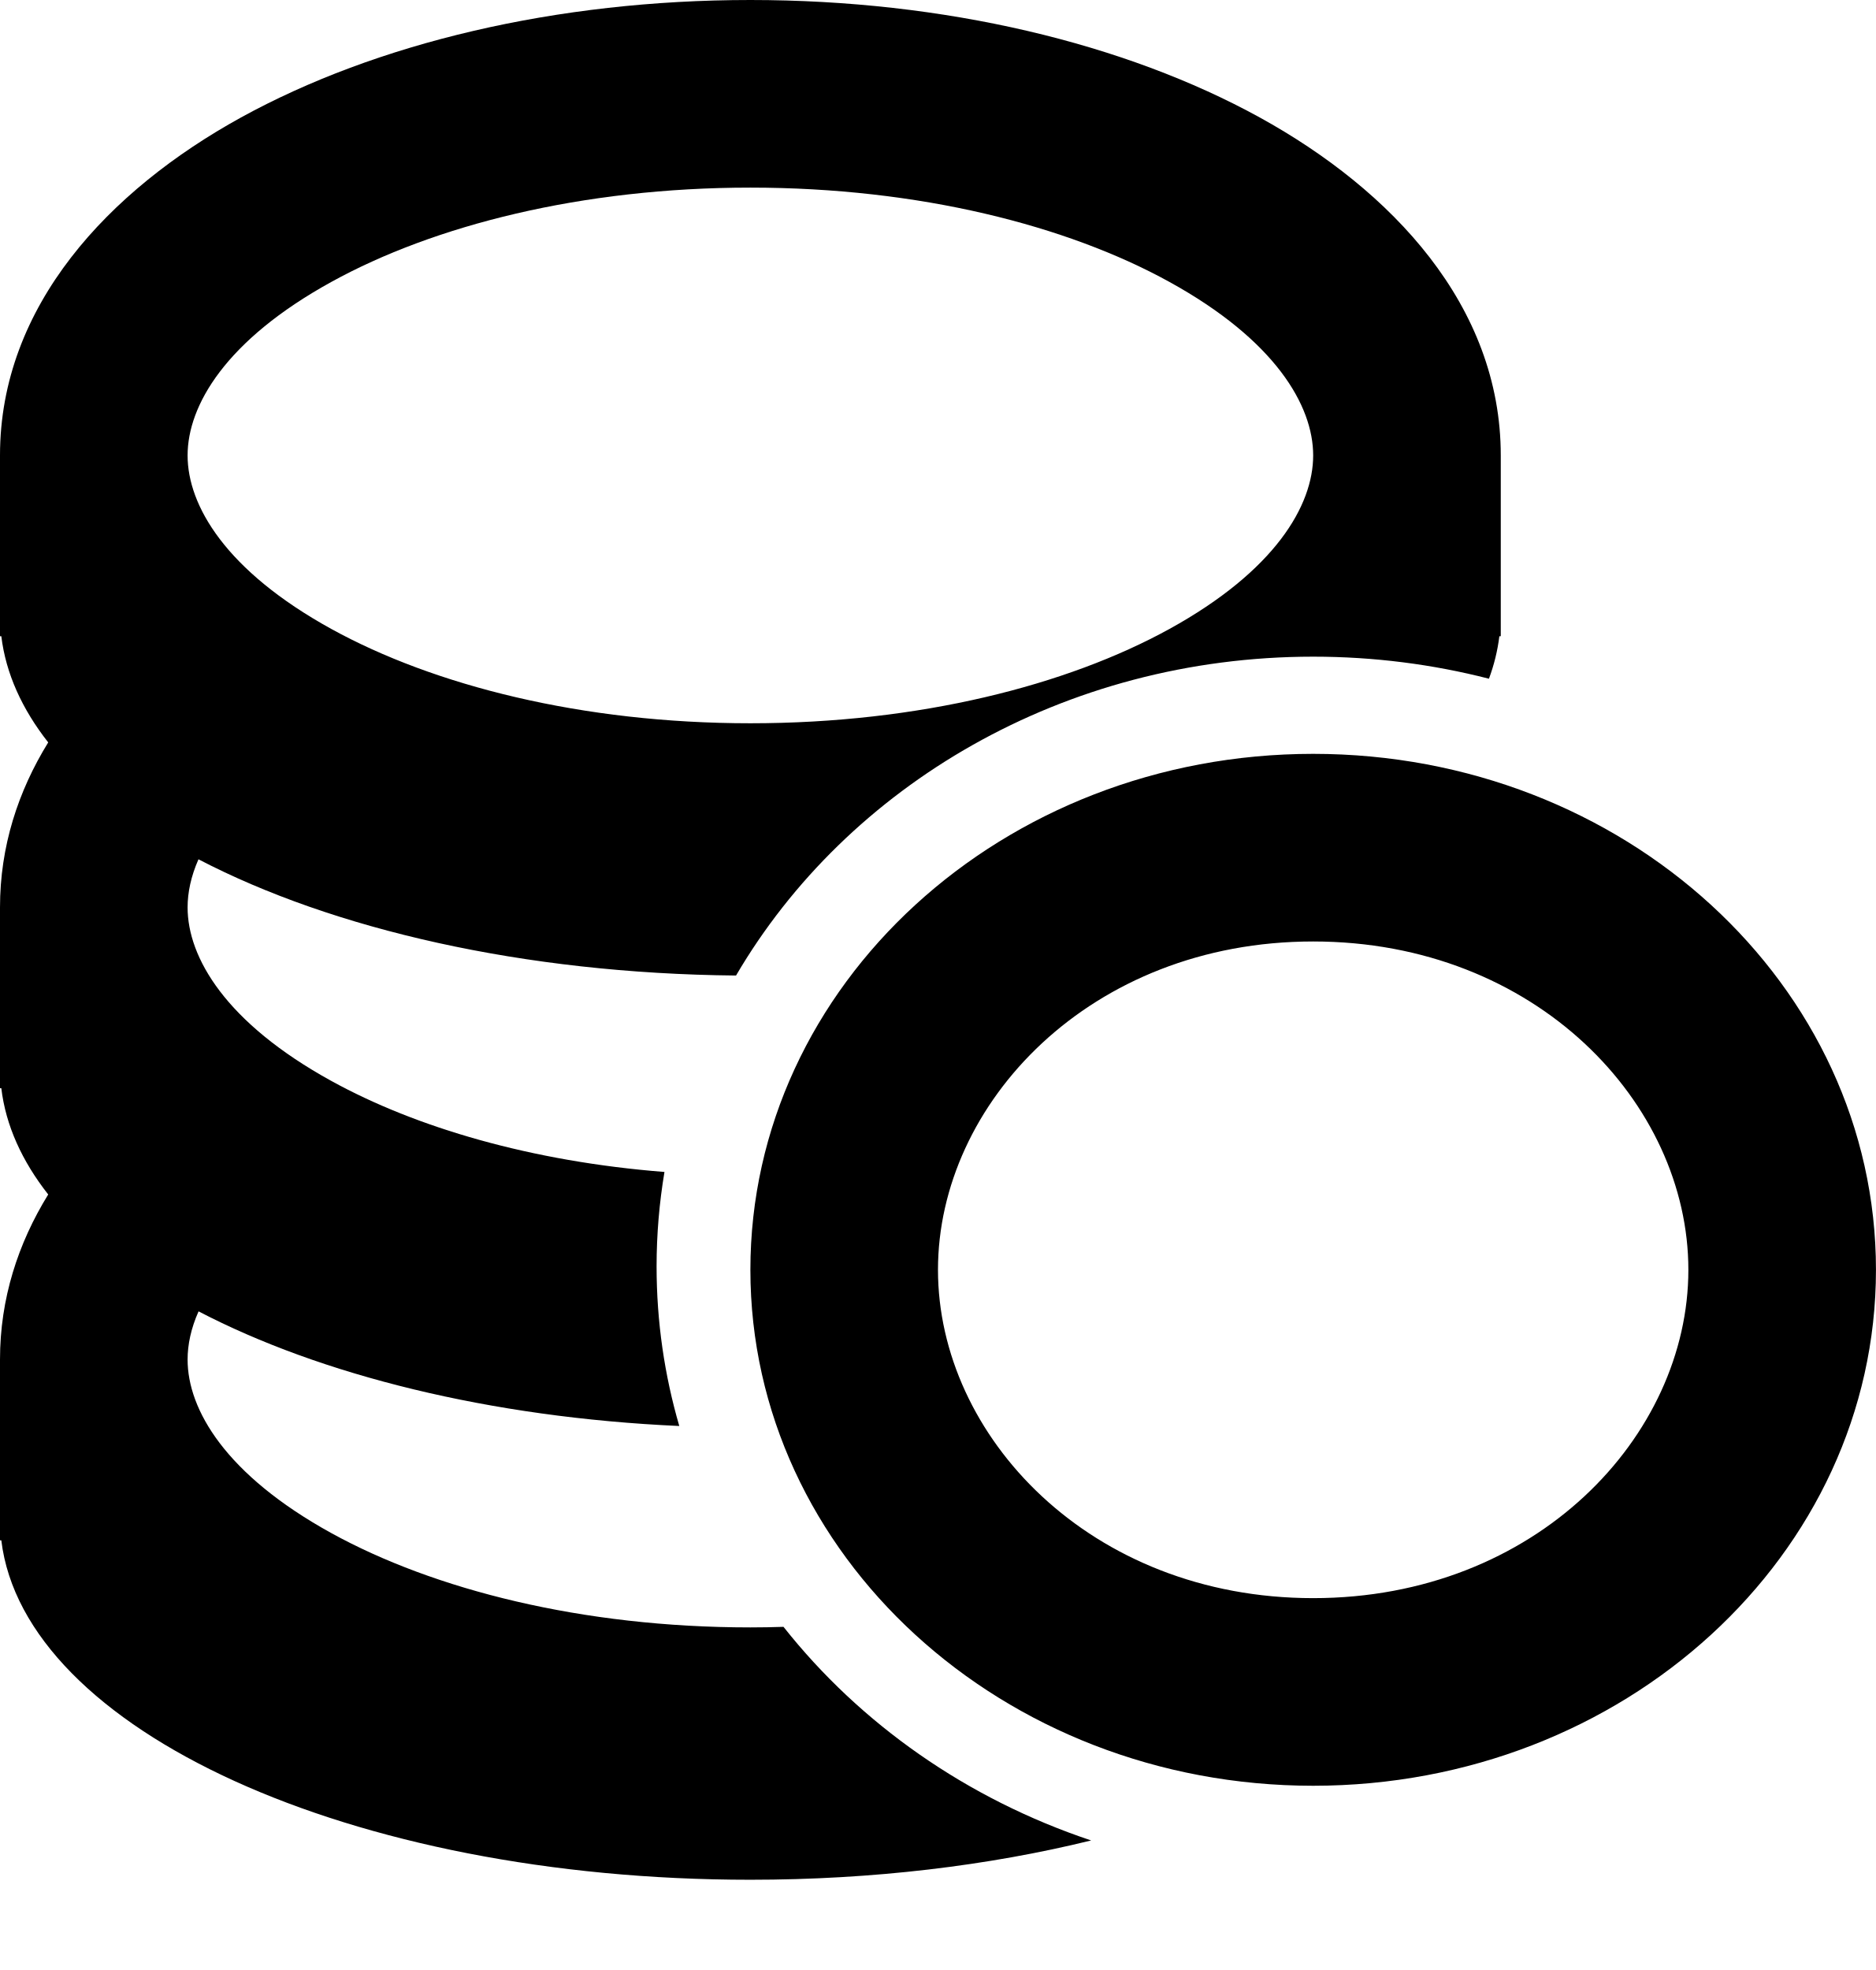
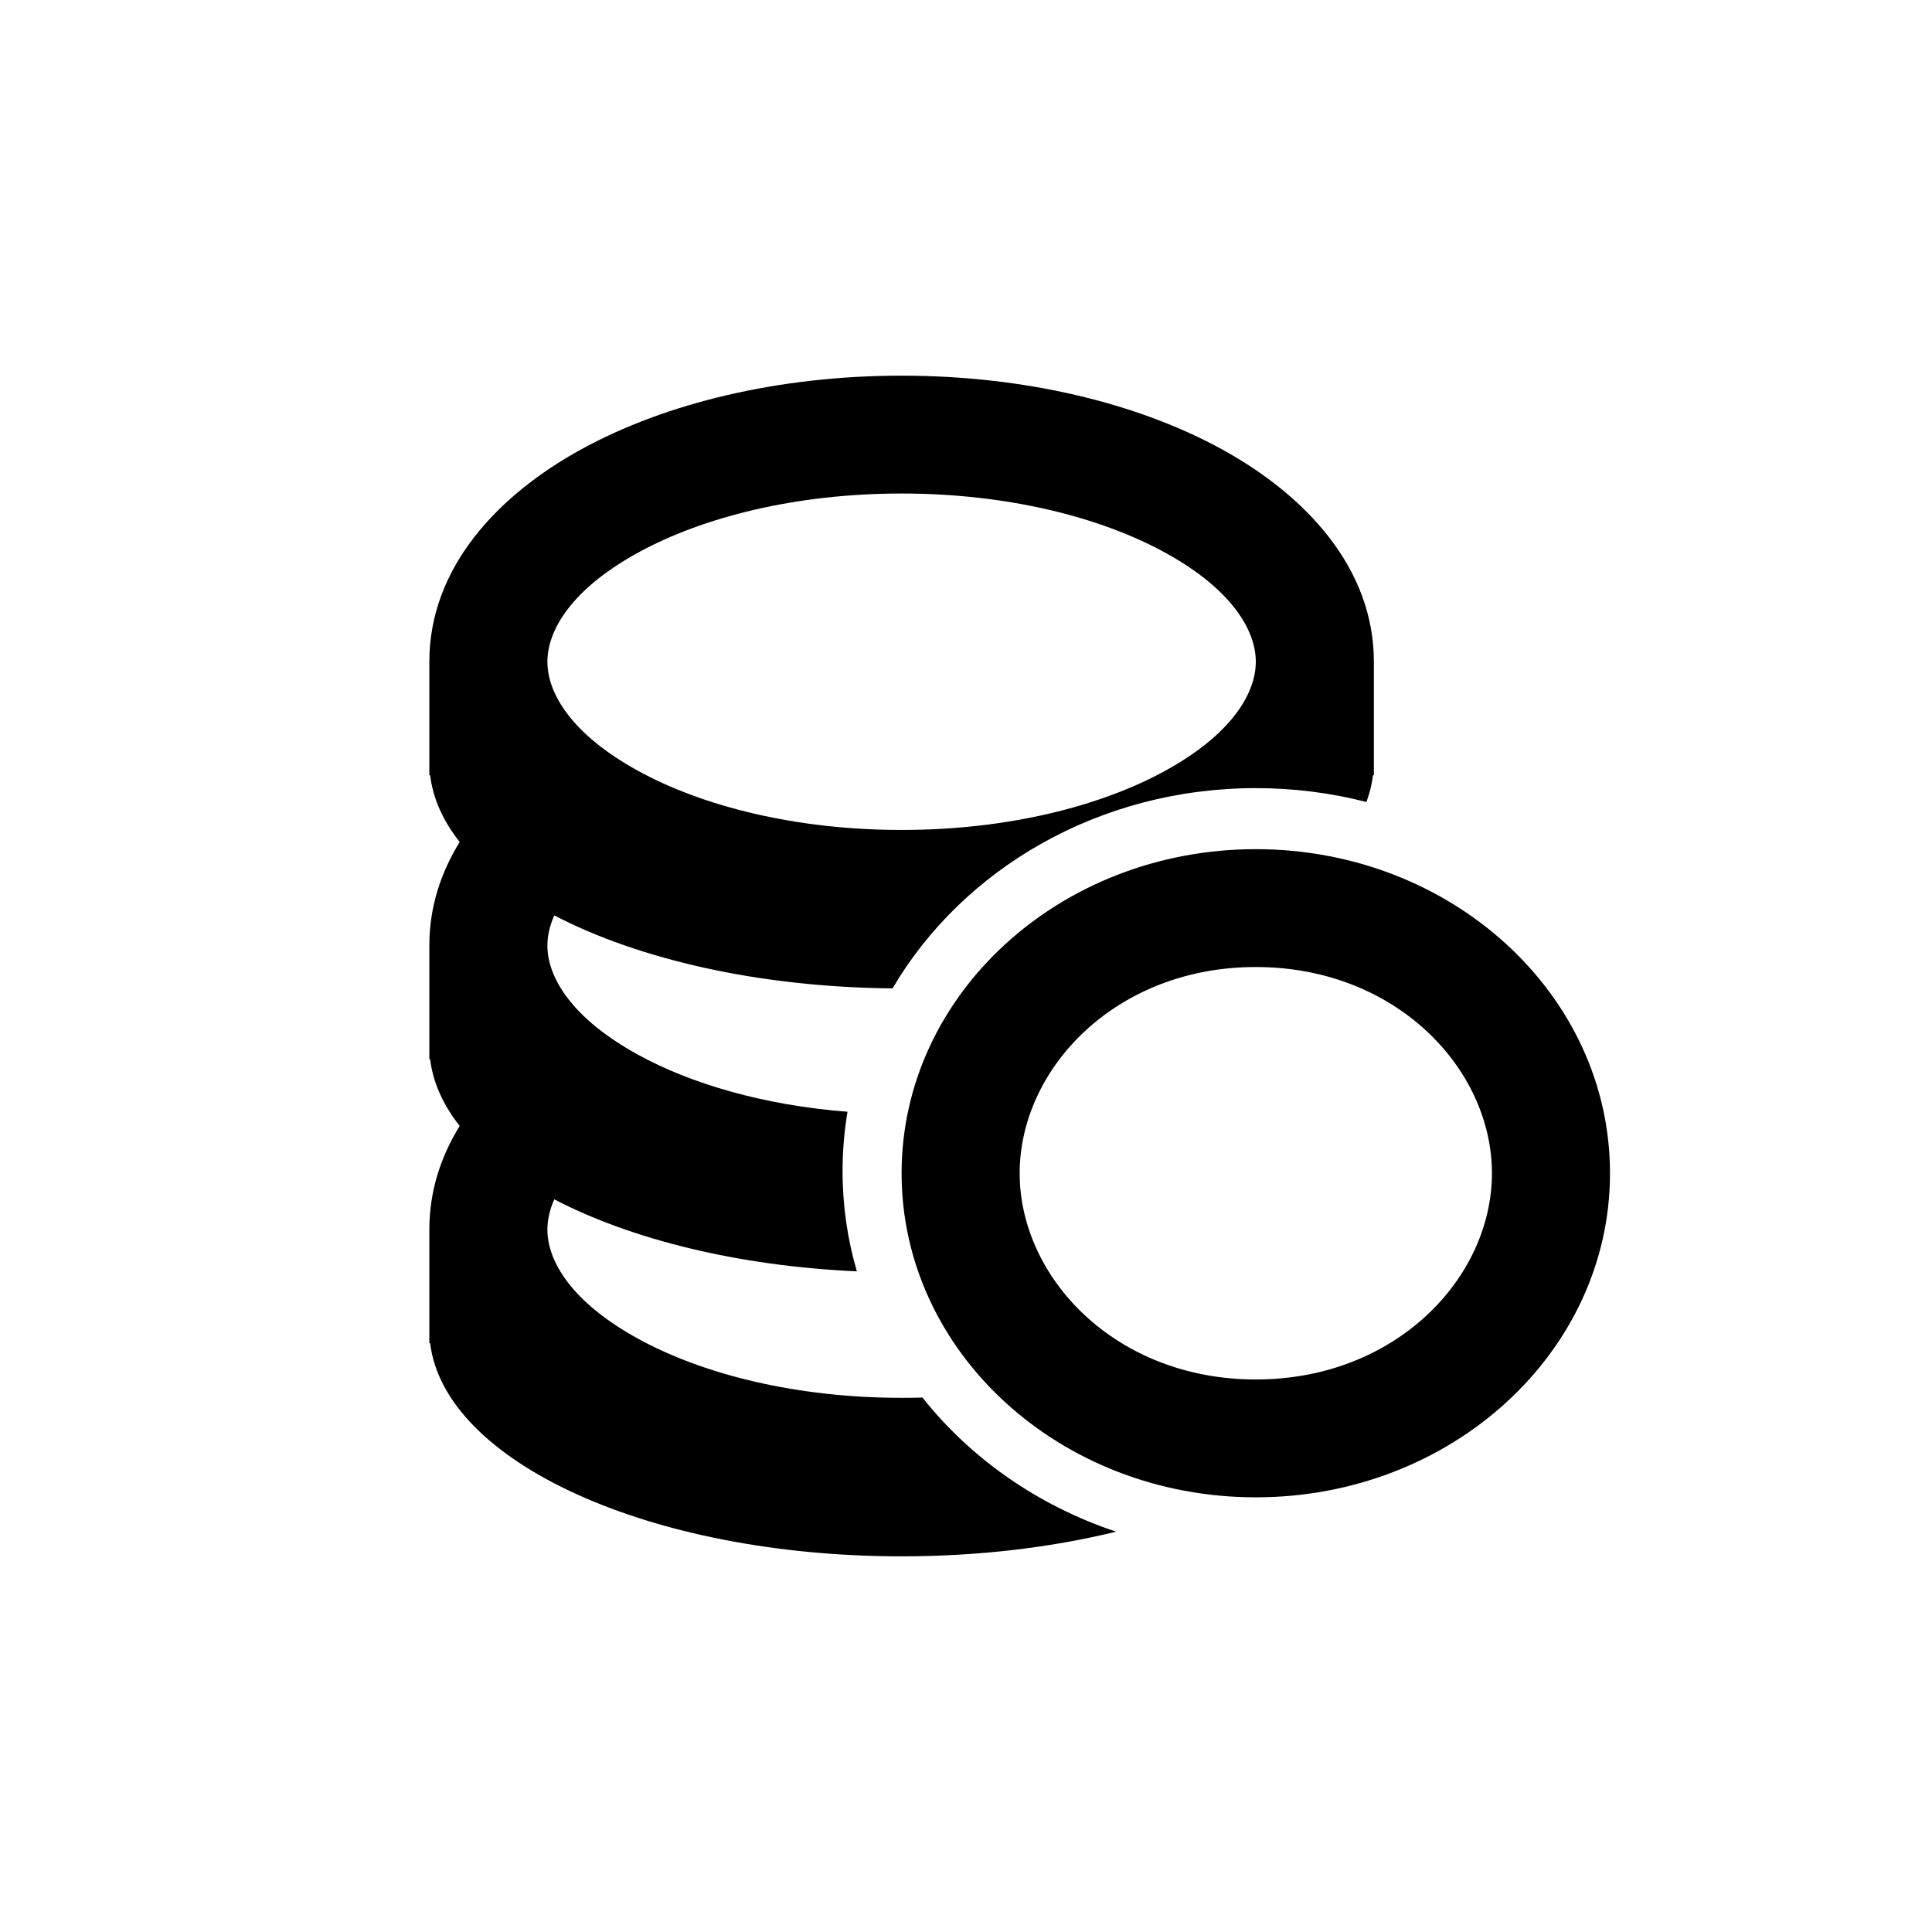
- <svg xmlns="http://www.w3.org/2000/svg" width="20" height="21" viewBox="0 0 20 21" fill="none">
-   <path fill-rule="evenodd" clip-rule="evenodd" d="M2 4.855C2 5.387 2.404 6.083 3.533 6.705C4.625 7.306 6.203 7.71 8 7.71C9.797 7.71 11.375 7.306 12.467 6.705C13.596 6.083 14 5.387 14 4.855C14 4.323 13.595 3.626 12.467 3.005C11.375 2.403 9.797 2 8 2C6.203 2 4.625 2.403 3.533 3.005C2.405 3.626 2 4.323 2 4.855ZM7.999 20.038C9.308 20.038 10.543 19.887 11.633 19.619C10.309 19.177 9.171 18.376 8.353 17.342C8.237 17.346 8.119 17.348 8 17.348C6.203 17.348 4.625 16.944 3.533 16.343C2.404 15.721 2 15.025 2 14.493C2 14.334 2.036 14.16 2.117 13.979C3.418 14.657 5.221 15.11 7.242 15.201C7.084 14.659 7 14.088 7 13.5C7 13.157 7.029 12.821 7.084 12.493C5.669 12.382 4.435 12.02 3.533 11.523C2.404 10.902 2 10.205 2 9.673C2 9.514 2.036 9.341 2.116 9.16C3.546 9.905 5.581 10.378 7.847 10.399C9.033 8.374 11.344 7 14 7C14.649 7 15.277 7.082 15.874 7.235C15.929 7.087 15.966 6.936 15.985 6.782H16V4.855C16 3.258 14.837 2.027 13.432 1.253C11.991 0.46 10.069 0 8 0C5.931 0 4.009 0.46 2.568 1.253C1.163 2.027 0 3.258 0 4.854V6.782H0.014C0.062 7.179 0.235 7.559 0.514 7.914C0.192 8.436 7.59611e-05 9.024 0 9.673V11.6H0.014C0.061 11.997 0.235 12.378 0.514 12.733C0.192 13.255 7.59804e-05 13.844 0 14.492V16.42H0.014C0.257 18.437 3.739 20.038 7.999 20.038ZM18 13.536C18 15.309 16.377 17.036 14 17.036C11.623 17.036 10 15.309 10 13.536C10 11.763 11.623 10.036 14 10.036C16.377 10.036 18 11.763 18 13.536ZM20 13.536C20 16.574 17.314 19.036 14 19.036C10.686 19.036 8 16.574 8 13.536C8 10.499 10.686 8.036 14 8.036C17.314 8.036 20 10.499 20 13.536Z" fill="black" />
+ <svg xmlns="http://www.w3.org/2000/svg" width="72" height="72" viewBox="0 0 72 72" fill="none">
+   <path fill-rule="evenodd" clip-rule="evenodd" d="M20.4 24.661C20.4 25.829 21.289 27.358 23.772 28.723C26.176 30.044 29.646 30.93 33.6 30.93C37.554 30.93 41.024 30.044 43.428 28.723C45.911 27.358 46.8 25.829 46.8 24.661C46.8 23.493 45.91 21.963 43.428 20.599C41.024 19.277 37.554 18.392 33.6 18.392C29.646 18.392 26.176 19.277 23.772 20.599C21.29 21.963 20.4 23.493 20.4 24.661ZM33.598 58C36.477 58 39.194 57.669 41.593 57.081C38.681 56.111 36.176 54.352 34.377 52.082C34.121 52.09 33.861 52.093 33.6 52.093C29.646 52.093 26.176 51.208 23.772 49.886C21.289 48.522 20.4 46.992 20.4 45.824C20.4 45.476 20.479 45.094 20.656 44.696C23.519 46.185 27.485 47.179 31.933 47.379C31.585 46.189 31.4 44.937 31.4 43.644C31.4 42.892 31.463 42.153 31.584 41.432C28.471 41.189 25.758 40.395 23.772 39.303C21.289 37.939 20.4 36.408 20.4 35.24C20.4 34.892 20.479 34.513 20.656 34.114C23.801 35.751 28.279 36.789 33.263 36.834C35.872 32.388 40.956 29.371 46.8 29.371C48.228 29.371 49.61 29.551 50.922 29.888C51.044 29.562 51.126 29.23 51.167 28.892H51.2V24.661C51.2 21.154 48.642 18.451 45.551 16.752C42.381 15.009 38.151 14 33.6 14C29.049 14 24.819 15.009 21.649 16.752C18.558 18.451 16 21.153 16 24.66V28.892H16.03C16.135 29.763 16.516 30.599 17.131 31.379C16.422 32.525 16 33.817 16 35.241V39.473H16.03C16.135 40.344 16.516 41.18 17.131 41.961C16.423 43.107 16 44.399 16 45.824V50.056H16.03C16.565 54.486 24.226 58 33.598 58ZM55.6 43.724C55.6 47.617 52.028 51.409 46.8 51.409C41.572 51.409 38 47.617 38 43.724C38 39.831 41.572 36.038 46.8 36.038C52.028 36.038 55.6 39.831 55.6 43.724ZM60 43.724C60 50.394 54.09 55.801 46.8 55.801C39.51 55.801 33.6 50.394 33.6 43.724C33.6 37.054 39.51 31.646 46.8 31.646C54.09 31.646 60 37.054 60 43.724Z" fill="black" />
</svg>
